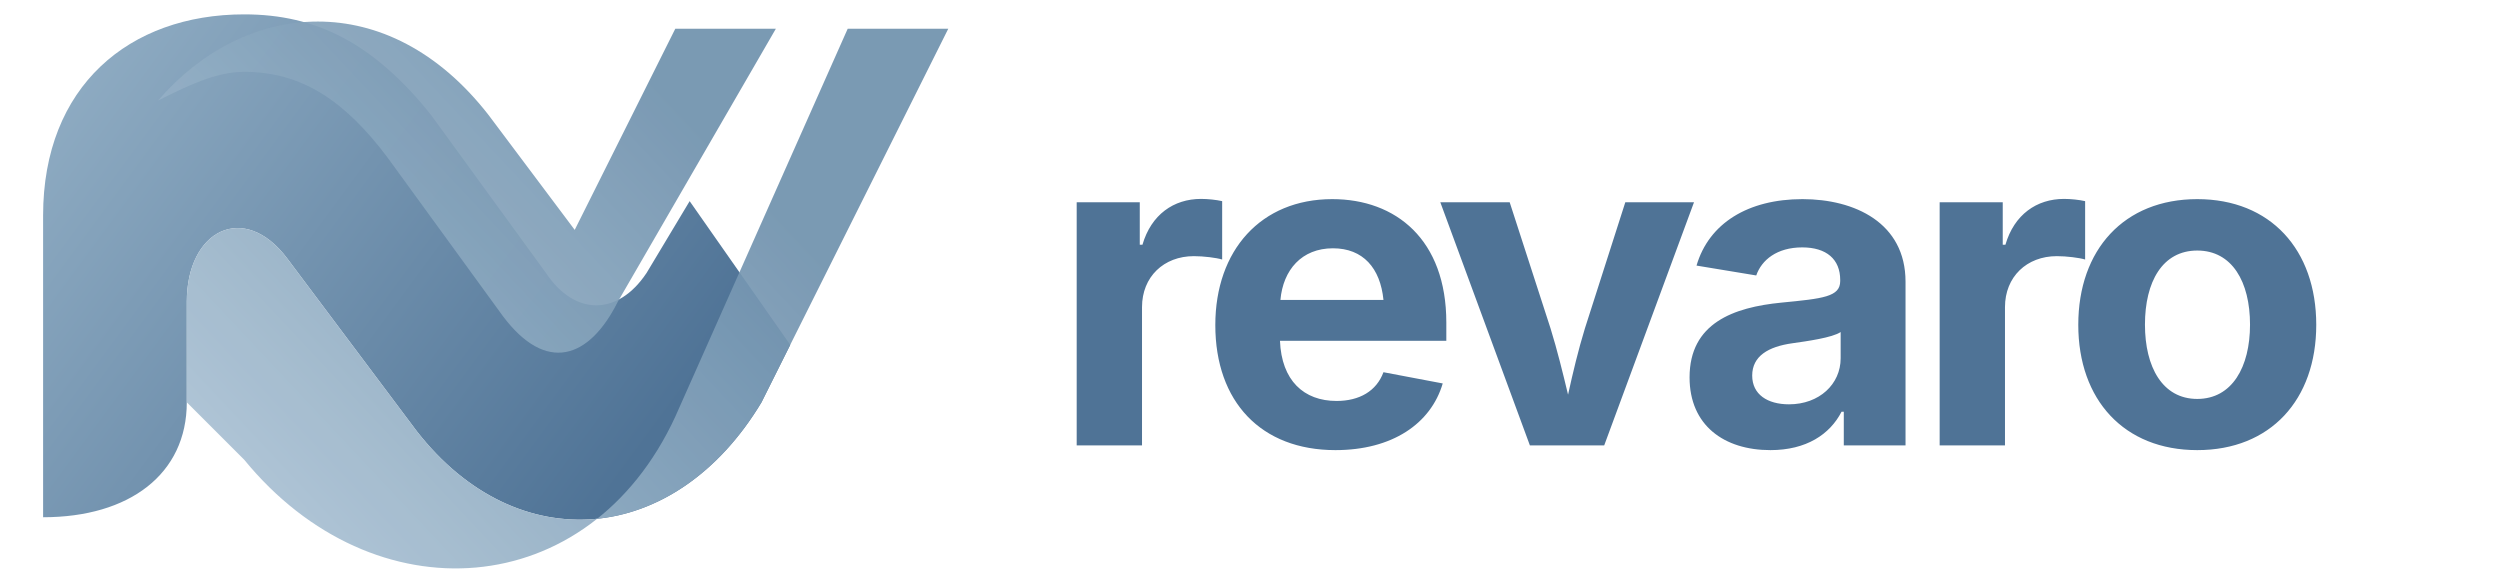
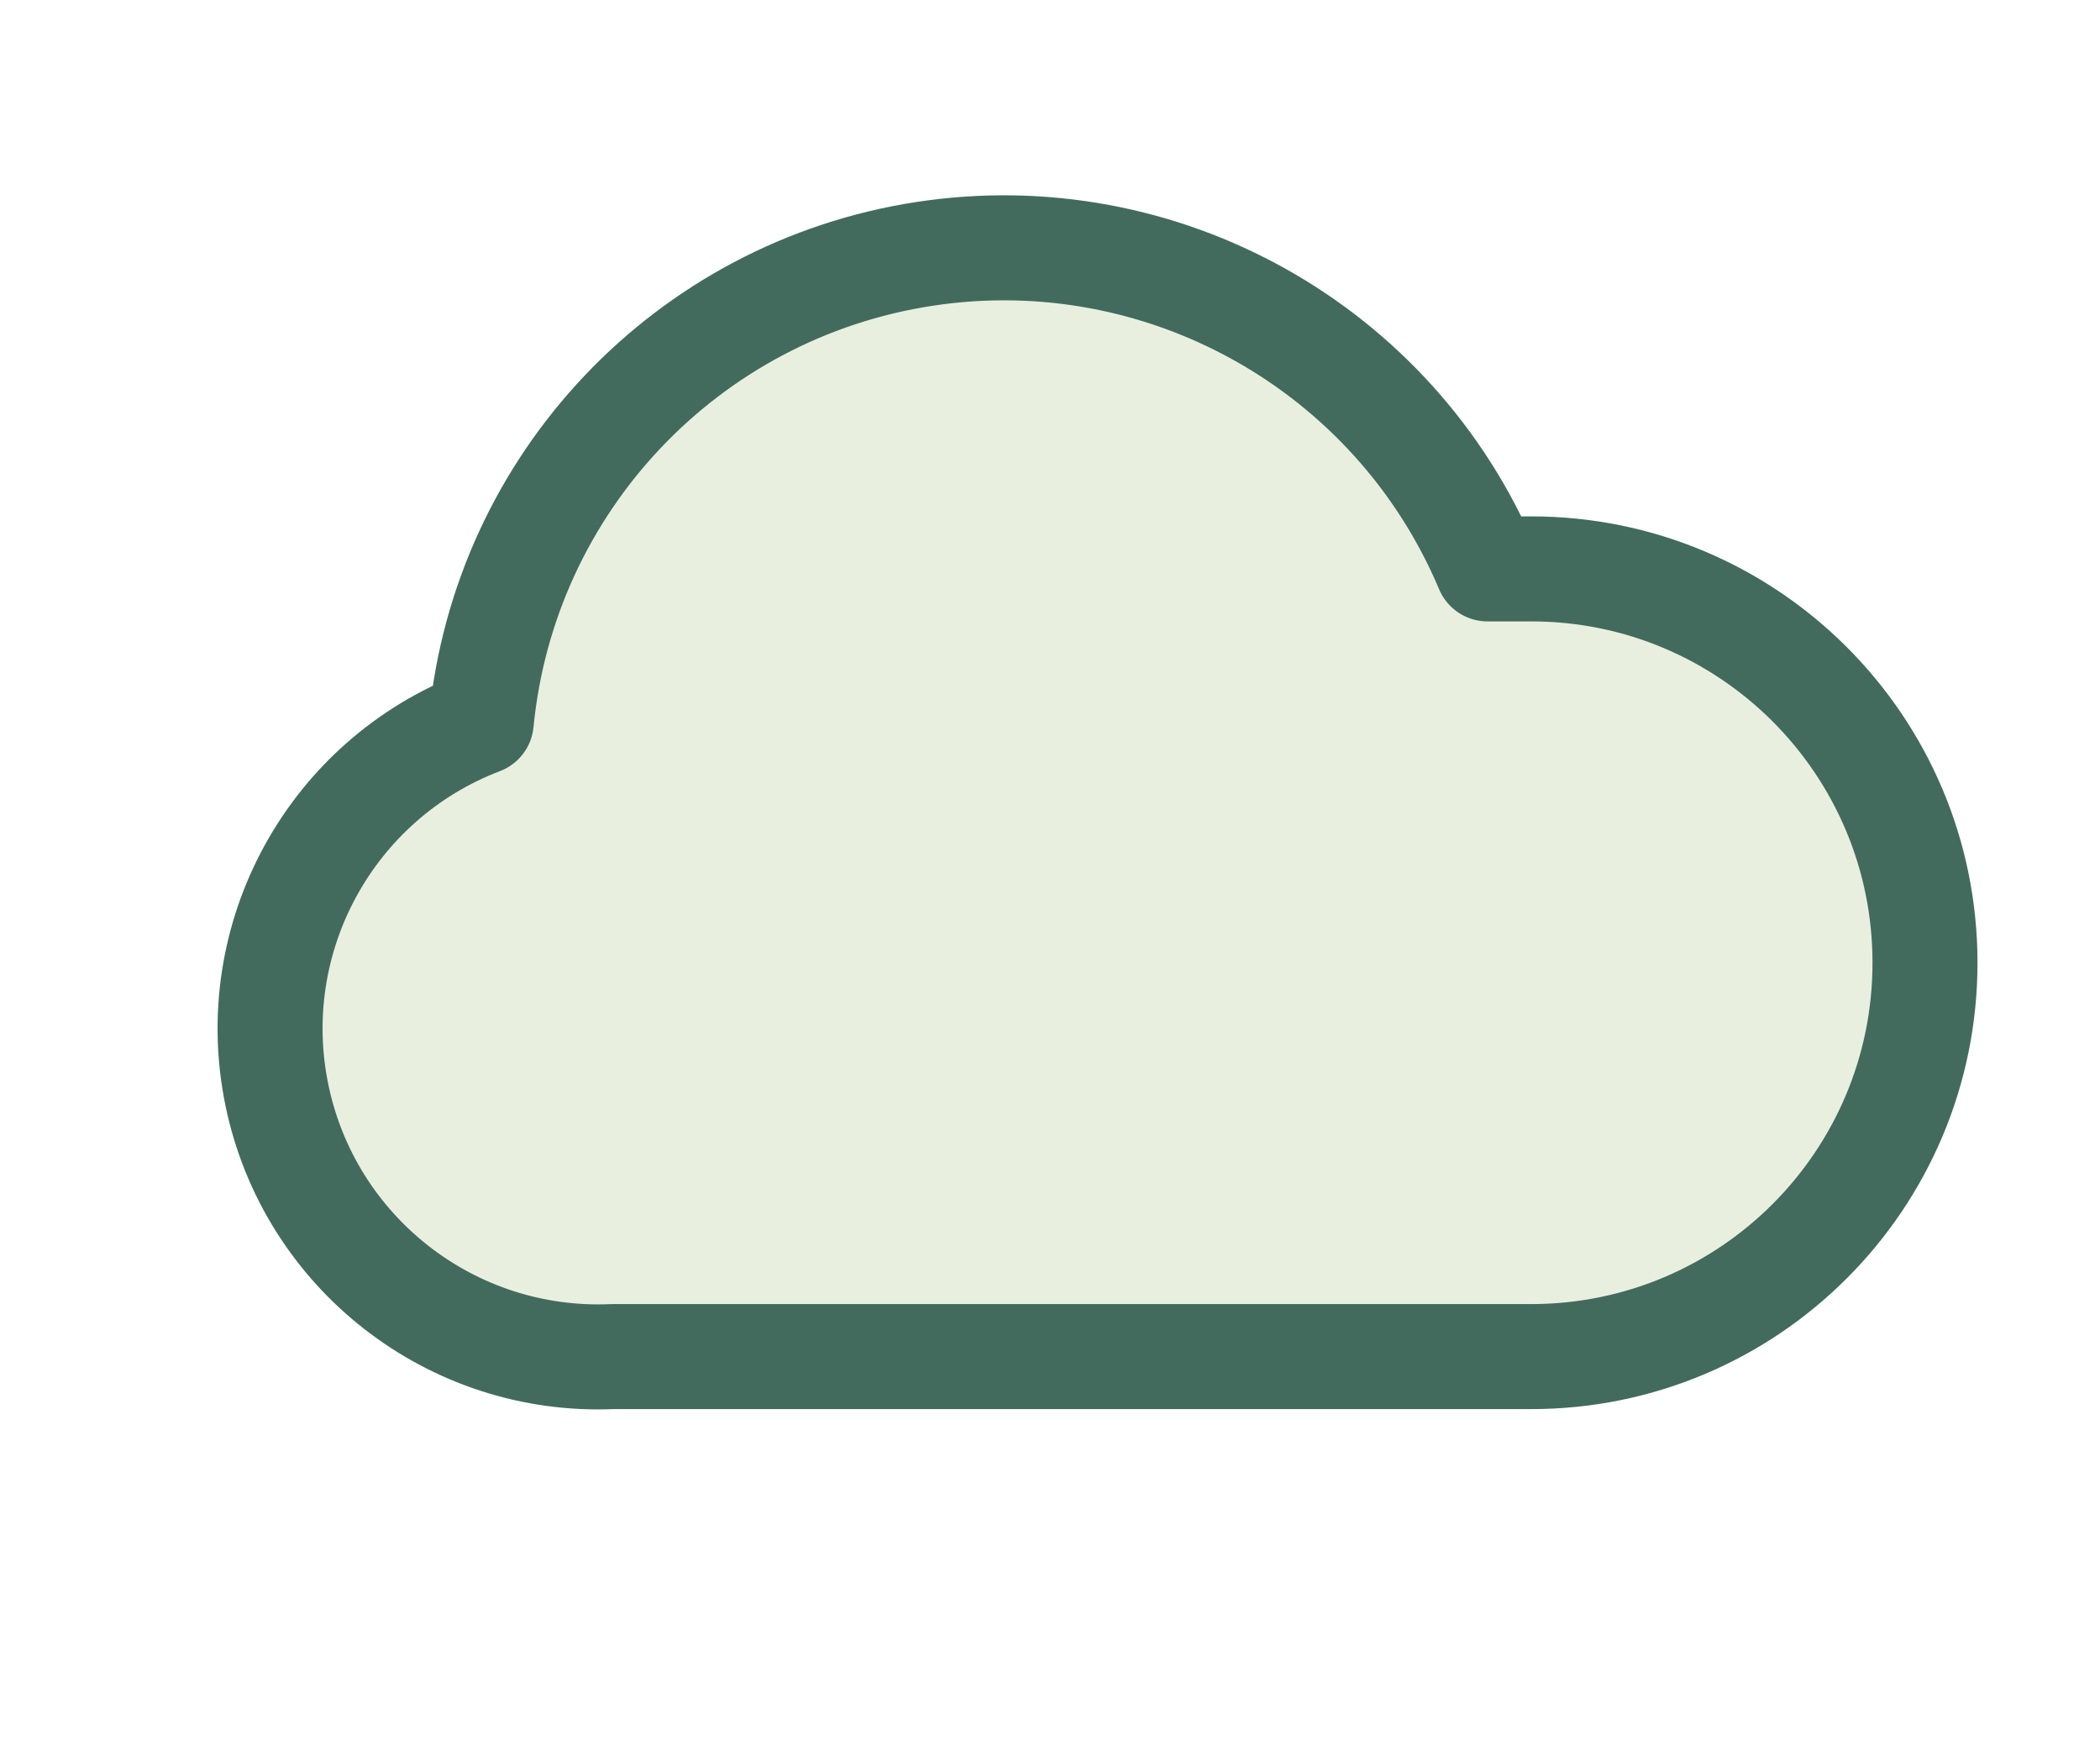
- <svg xmlns="http://www.w3.org/2000/svg" viewBox="0 0 174 40" role="img" aria-labelledby="title">
-   <defs>
-     <linearGradient id="ribbon-a" x1="4" y1="7" x2="42" y2="35" gradientUnits="userSpaceOnUse">
-       <stop stop-color="#8eabc2" />
-       <stop offset="1" stop-color="#4f7396" />
-     </linearGradient>
-     <linearGradient id="ribbon-b" x1="11" y1="35" x2="44" y2="4" gradientUnits="userSpaceOnUse">
-       <stop stop-color="#b0c6d7" />
-       <stop offset="1" stop-color="#6f91ad" />
-     </linearGradient>
-   </defs>
-   <path fill="url(#ribbon-a)" d="M3 36V15C3 6 9 1 17 1c5 0 9 2 13 7l8 11c2 3 5 3 7 0l3-5 7 10-2 4c-6 10-17 11-24 2L20 18c-3-4-7-2-7 3v7c0 5-4 8-10 8Z" />
-   <path fill="url(#ribbon-b)" d="M13 28v-7c0-5 4-7 7-3l9 12c7 9 18 8 24-2L66 2H54L43 21c-2 4-5 5-8 1L27 11c-3-4-6-6-10-6-2 0-4 1-6 2 6-7 16-8 23 1l6 8 7-14h12L47 29c-6 13-21 14-30 3l-4-4Z" opacity=".92" />
-   <text x="73" y="31" fill="#4f7396" font-family="Inter, ui-sans-serif, -apple-system, BlinkMacSystemFont, 'Segoe UI', sans-serif" font-size="31" font-weight="650" letter-spacing="-1.5">revaro</text>
+ <svg xmlns="http://www.w3.org/2000/svg" viewBox="0 0 48 40" role="img" aria-labelledby="title">
+   <path d="M14 31h21a9 9 0 0 0 0-18h-1a12 12 0 0 0-23 3.5A7.5 7.5 0 0 0 14 31Z" fill="#e9efdf" stroke="#426b5e" stroke-width="2.4" stroke-linecap="round" stroke-linejoin="round" />
</svg>
